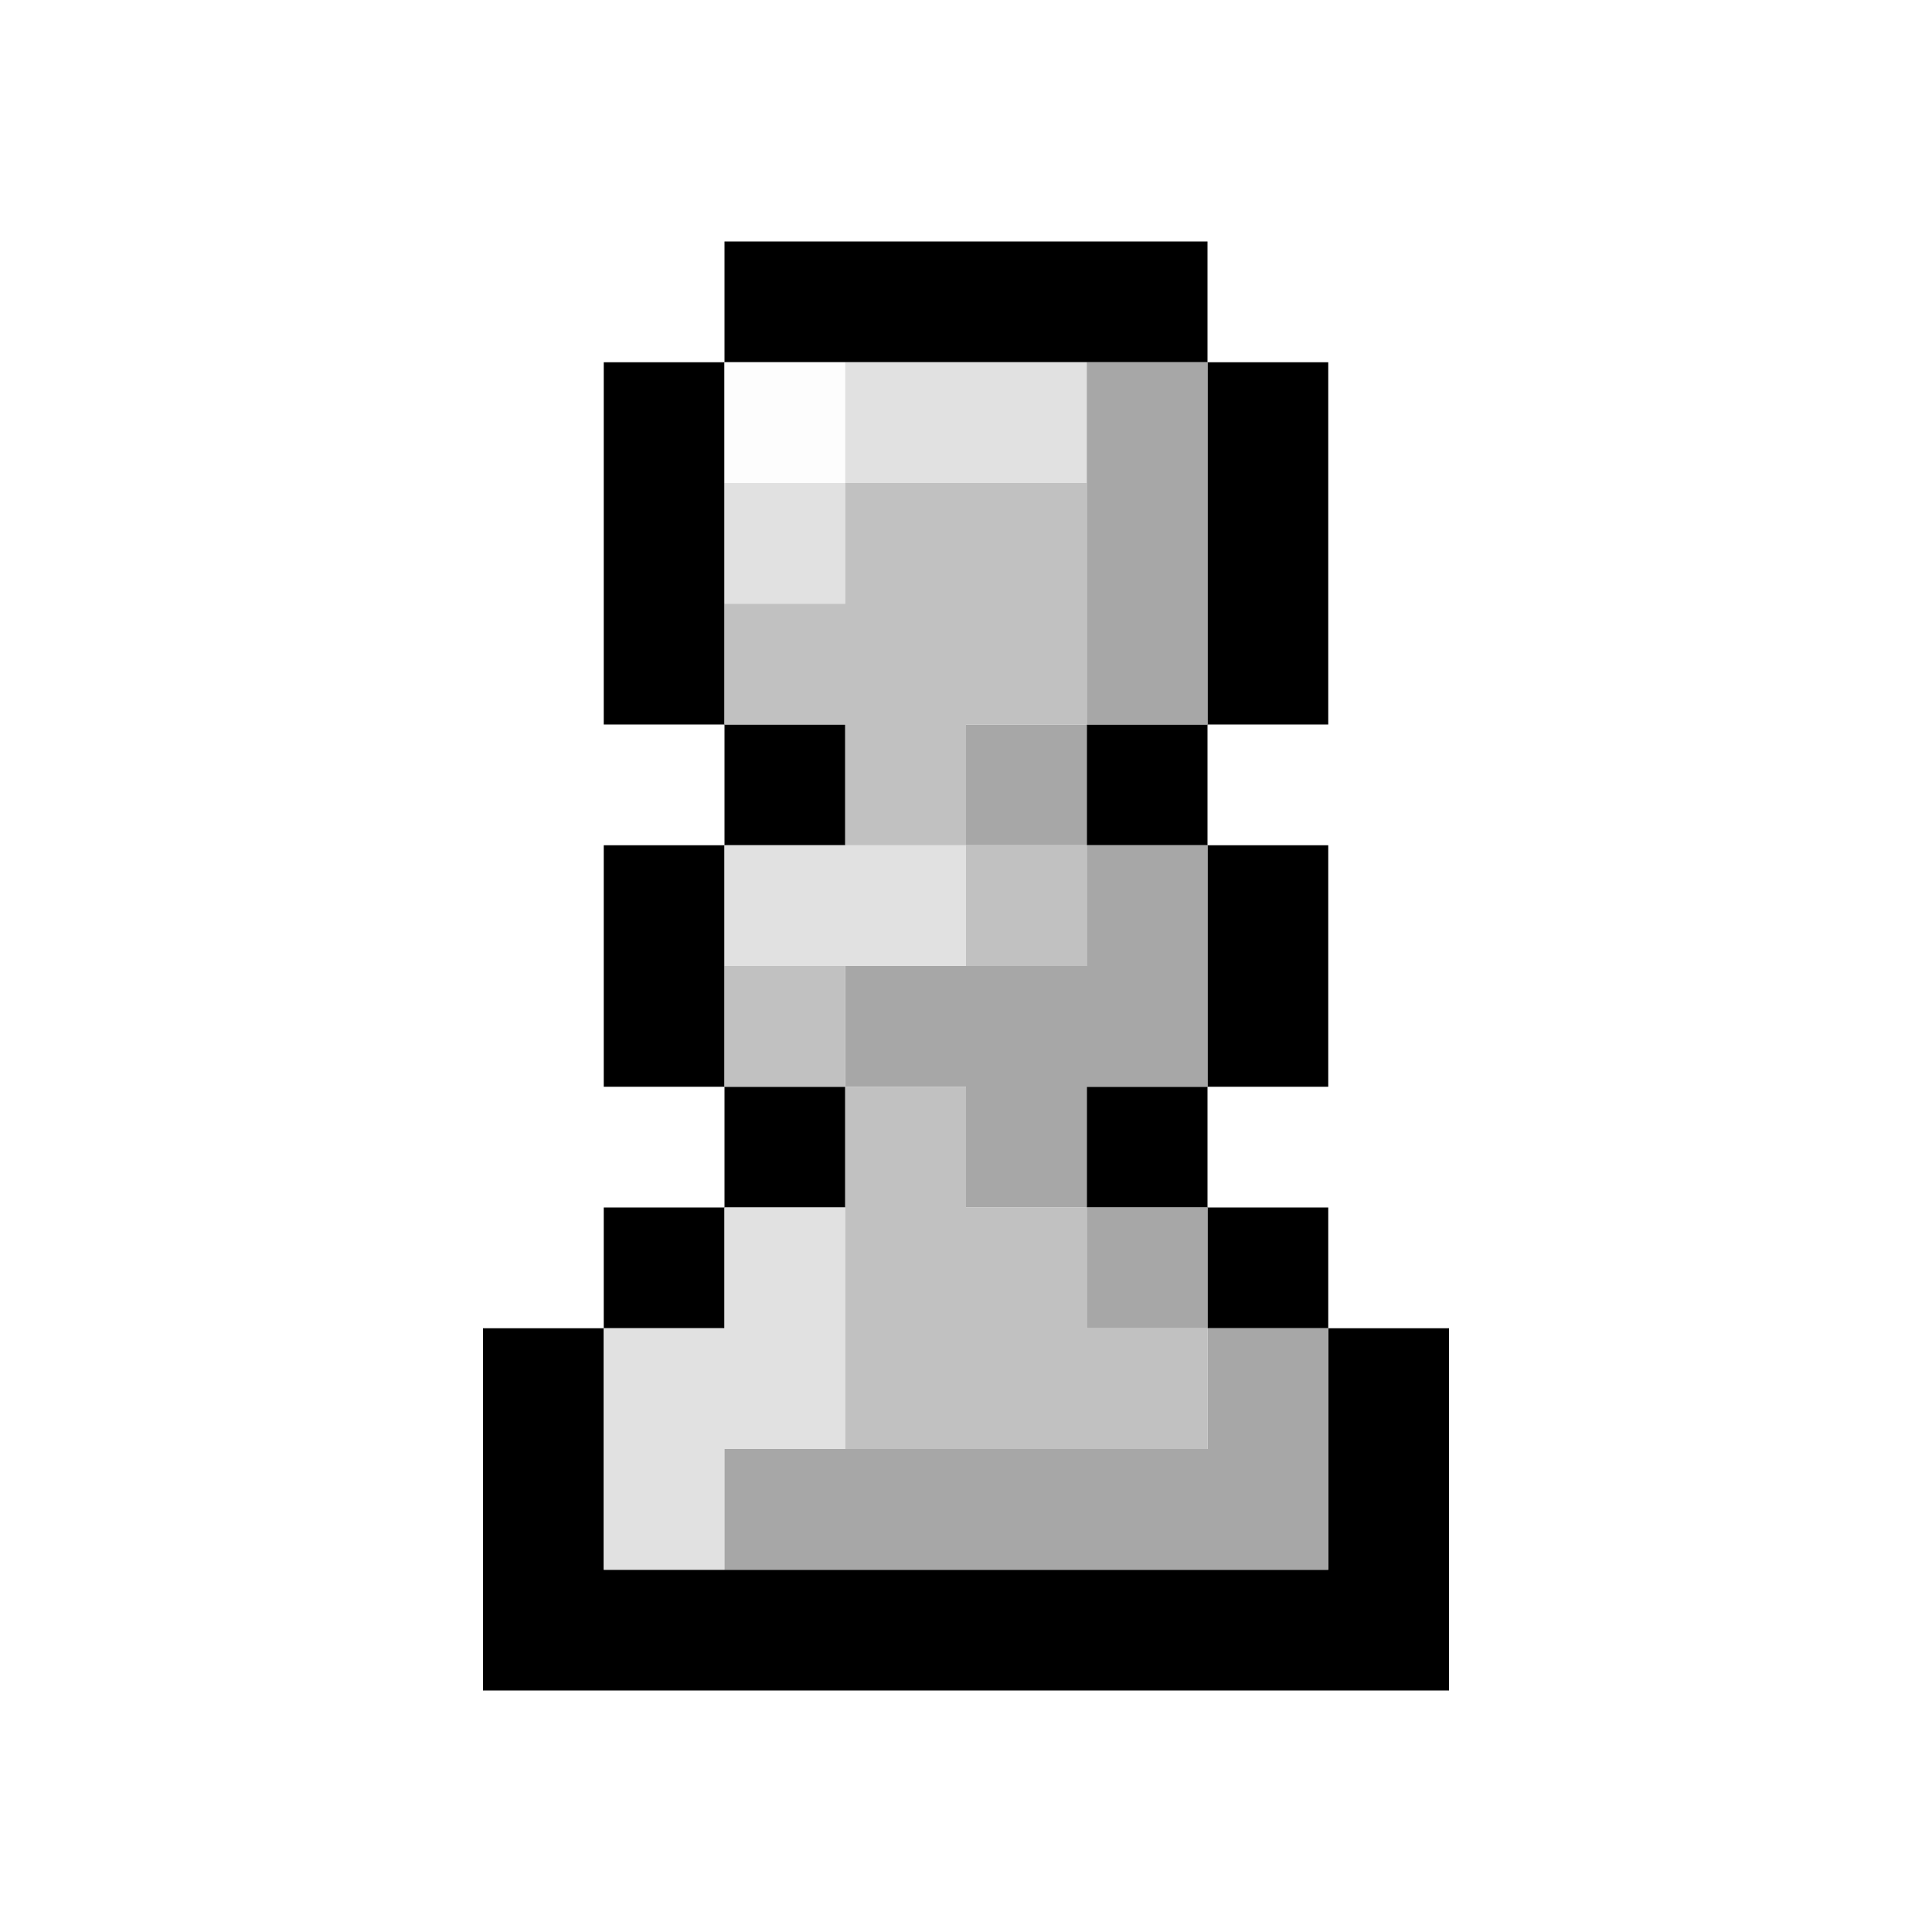
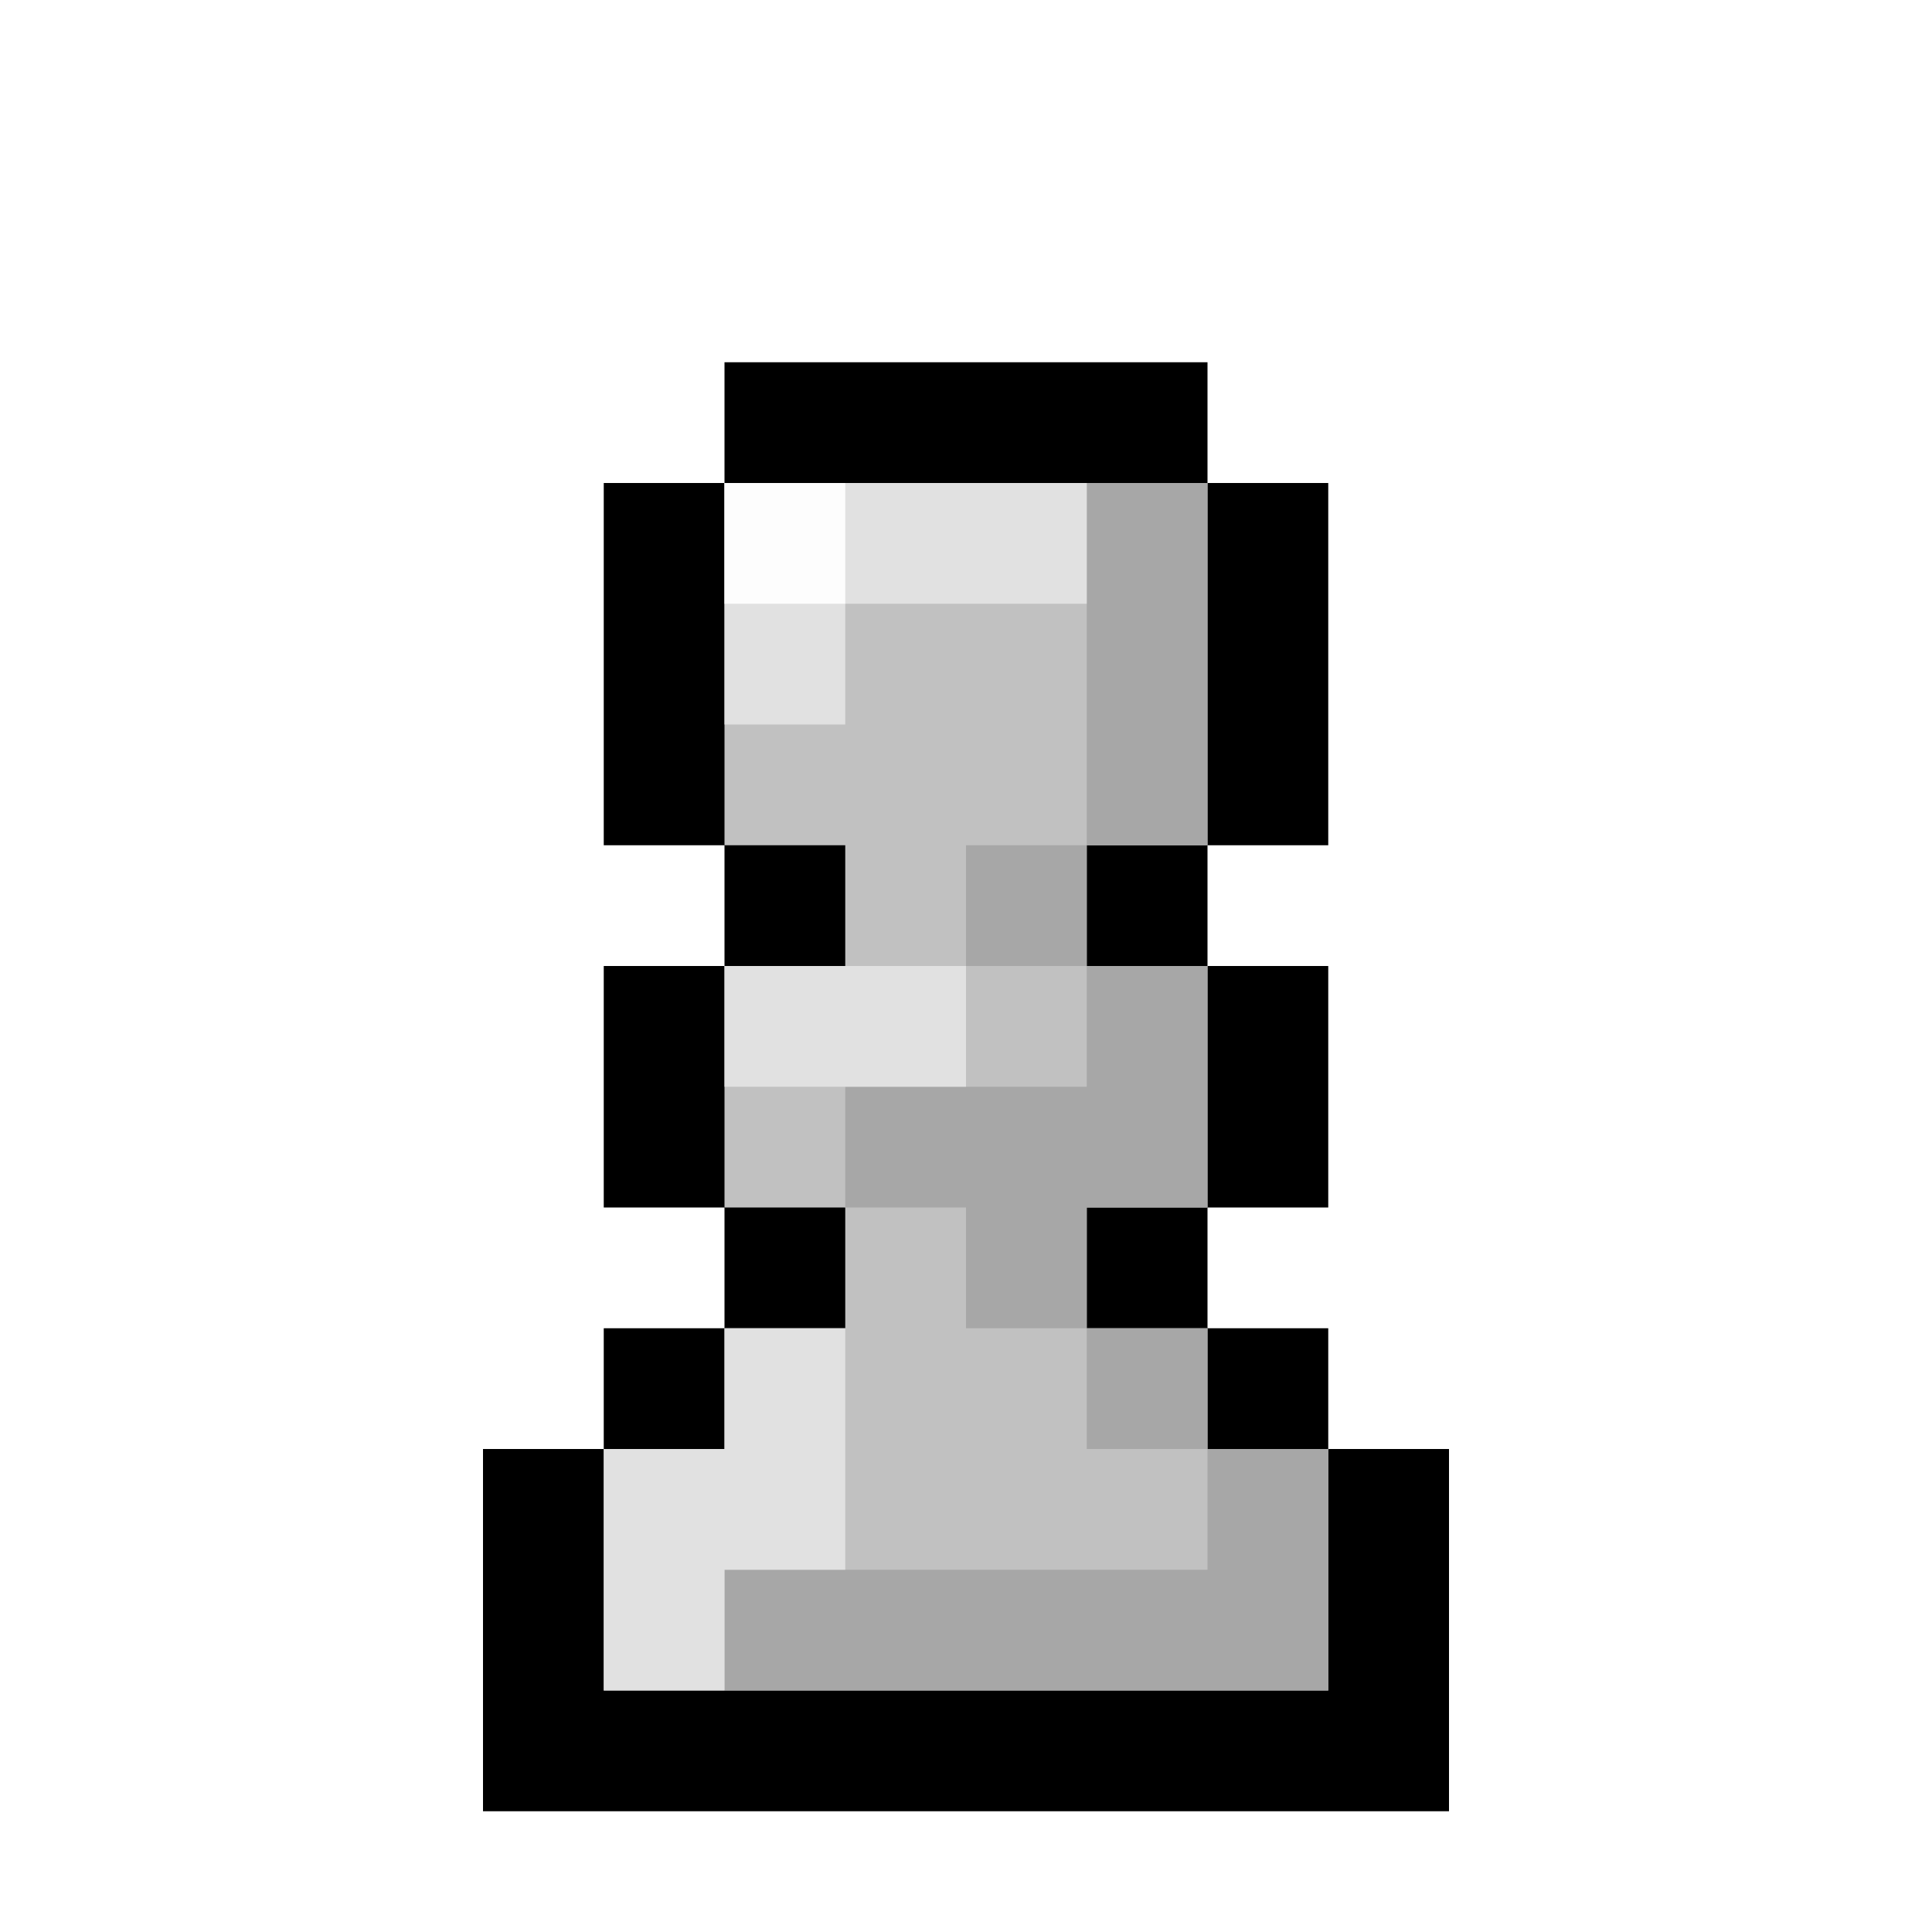
<svg xmlns="http://www.w3.org/2000/svg" width="16" height="16" viewBox="0 0 16 16" fill="none">
-   <path d="M6 2.5H10H6ZM5 3.5H6H5ZM10 3.5H11H10ZM5 4.5H6H5ZM10 4.5H11H10ZM5 5.5H6H5ZM10 5.5H11H10ZM6 6.5H7H6ZM9 6.5H10H9ZM5 7.5H6H5ZM10 7.5H11H10ZM5 8.5H6H5ZM10 8.5H11H10ZM6 9.5H7H6ZM9 9.5H10H9ZM5 10.5H6H5ZM10 10.5H11H10ZM4 11.5H5H4ZM11 11.5H12H11ZM4 12.5H5H4ZM11 12.5H12H11ZM4 13.5H12Z" fill="black" />
-   <path d="M4 13.5H12M6 2.5H10H6ZM5 3.5H6H5ZM10 3.5H11H10ZM5 4.5H6H5ZM10 4.5H11H10ZM5 5.5H6H5ZM10 5.5H11H10ZM6 6.5H7H6ZM9 6.5H10H9ZM5 7.5H6H5ZM10 7.5H11H10ZM5 8.5H6H5ZM10 8.5H11H10ZM6 9.5H7H6ZM9 9.5H10H9ZM5 10.5H6H5ZM10 10.5H11H10ZM4 11.5H5H4ZM11 11.5H12H11ZM4 12.5H5H4ZM11 12.5H12H11Z" stroke="black" />
-   <path d="M6 3.5H7Z" fill="black" />
-   <path d="M6 3.5H7" stroke="#FDFDFD" />
-   <path d="M7 3.5H9H7ZM6 4.5H7H6ZM6 7.5H8H6ZM6 10.5H7H6ZM5 11.5H7H5ZM5 12.5H6Z" fill="black" />
-   <path d="M5 12.5H6M7 3.5H9H7ZM6 4.5H7H6ZM6 7.5H8H6ZM6 10.5H7H6ZM5 11.5H7H5Z" stroke="#E1E1E1" />
-   <path d="M9 3.5H10H9ZM9 4.5H10H9ZM9 5.5H10H9ZM8 6.5H9H8ZM9 7.5H10H9ZM7 8.5H10H7ZM8 9.5H9H8ZM9 10.5H10H9ZM10 11.5H11H10ZM6 12.5H11Z" fill="black" />
-   <path d="M6 12.5H11M9 3.5H10H9ZM9 4.5H10H9ZM9 5.5H10H9ZM8 6.5H9H8ZM9 7.5H10H9ZM7 8.5H10H7ZM8 9.5H9H8ZM9 10.5H10H9ZM10 11.5H11H10Z" stroke="#A7A7A7" />
-   <path d="M7 4.5H9H7ZM6 5.5H9H6ZM7 6.5H8H7ZM8 7.5H9H8ZM6 8.5H7H6ZM7 9.5H8H7ZM7 10.5H9H7ZM7 11.5H10Z" fill="black" />
-   <path d="M7 11.5H10M7 4.5H9H7ZM6 5.5H9H6ZM7 6.5H8H7ZM8 7.5H9H8ZM6 8.5H7H6ZM7 9.5H8H7ZM7 10.5H9H7Z" stroke="#C1C1C1" />
+   <path d="M10 3H6V4H5V7H6V8H5V10H6V11H5V12H4V15H12V12H11V11H10V10H11V8H10V7H11V4H10V3Z" fill="black" />
+   <path d="M10 4H6V7H7V8H6V10H7V11H6V12H5V14H11V12H10V11H9V10H10V8H9V7H10V4Z" fill="#C1C1C1" />
+   <path d="M10 4H9V7H8V8H9V9H7V10H8V11H9V12H10V13H6V14H11V12H10V11H9V10H10V8H9V7H10V4Z" fill="#A7A7A7" />
+   <path d="M9 4H6V6H7V5H9V4Z" fill="#E1E1E1" />
+   <path d="M8 8H6V9H8V8Z" fill="#E1E1E1" />
+   <path d="M7 11H6V12H5V14H6V13H7V11Z" fill="#E1E1E1" />
+   <path d="M7 4H6V5H7V4Z" fill="#FDFDFD" />
</svg>
